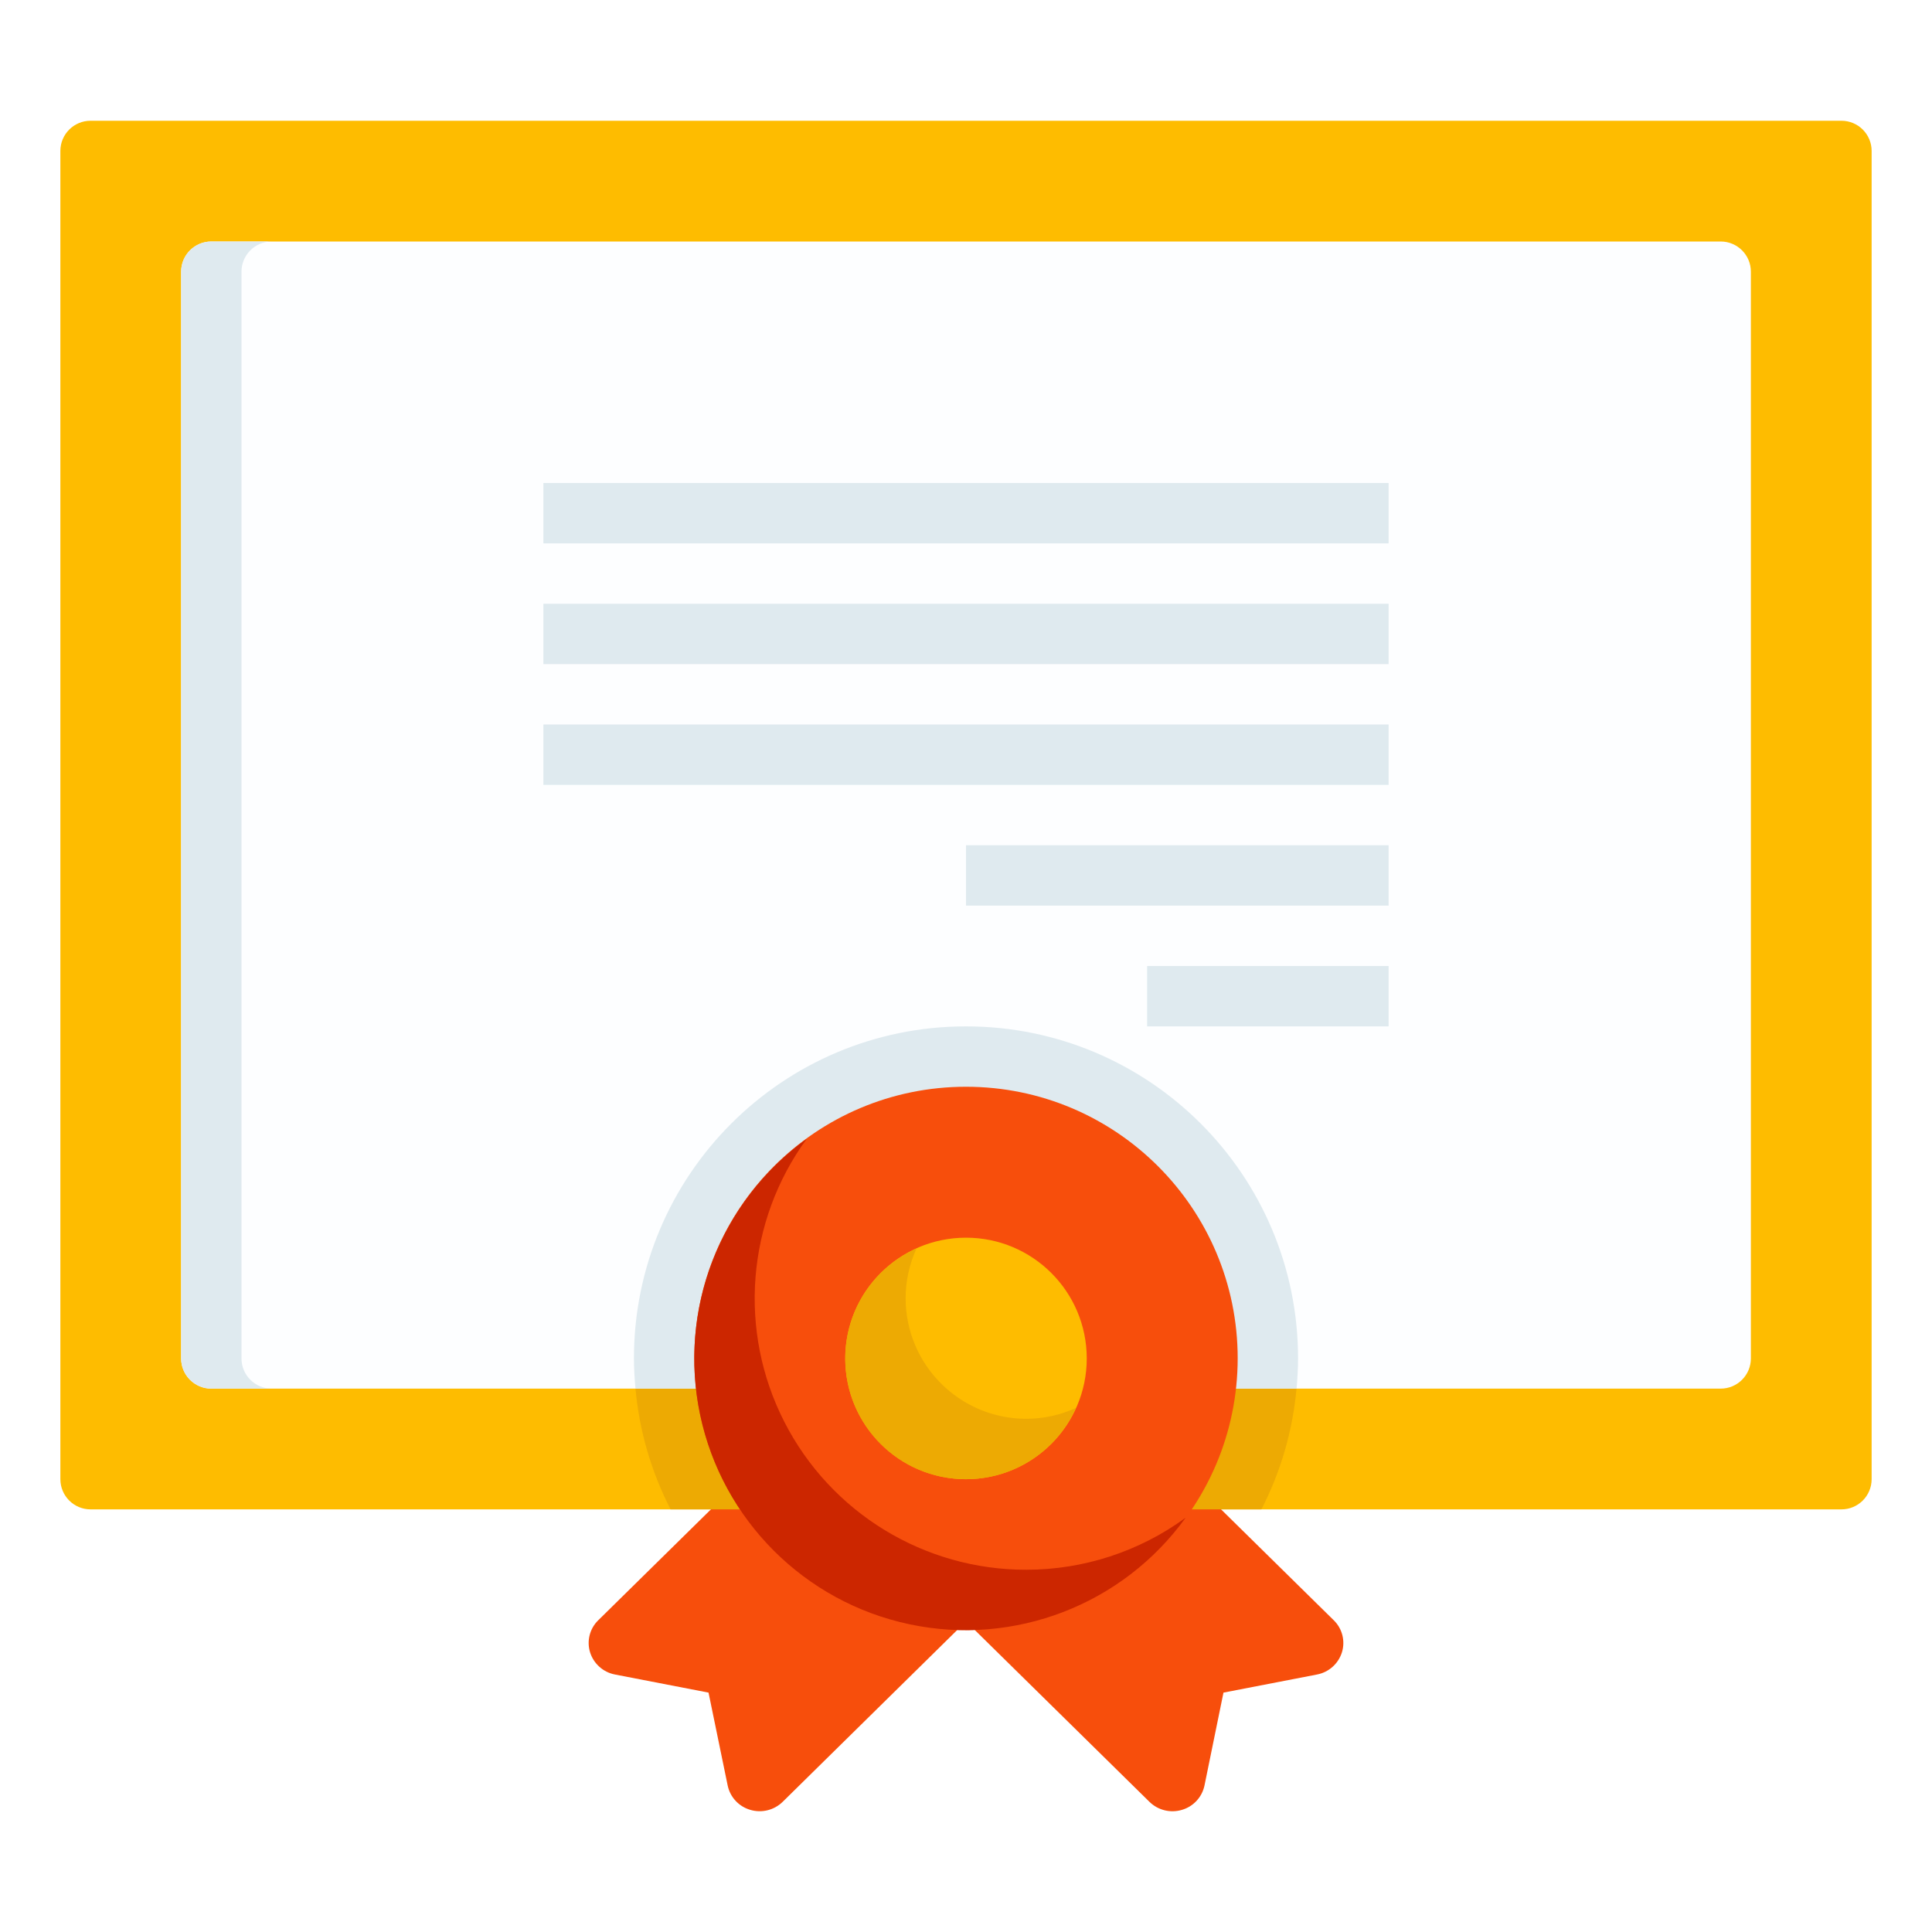
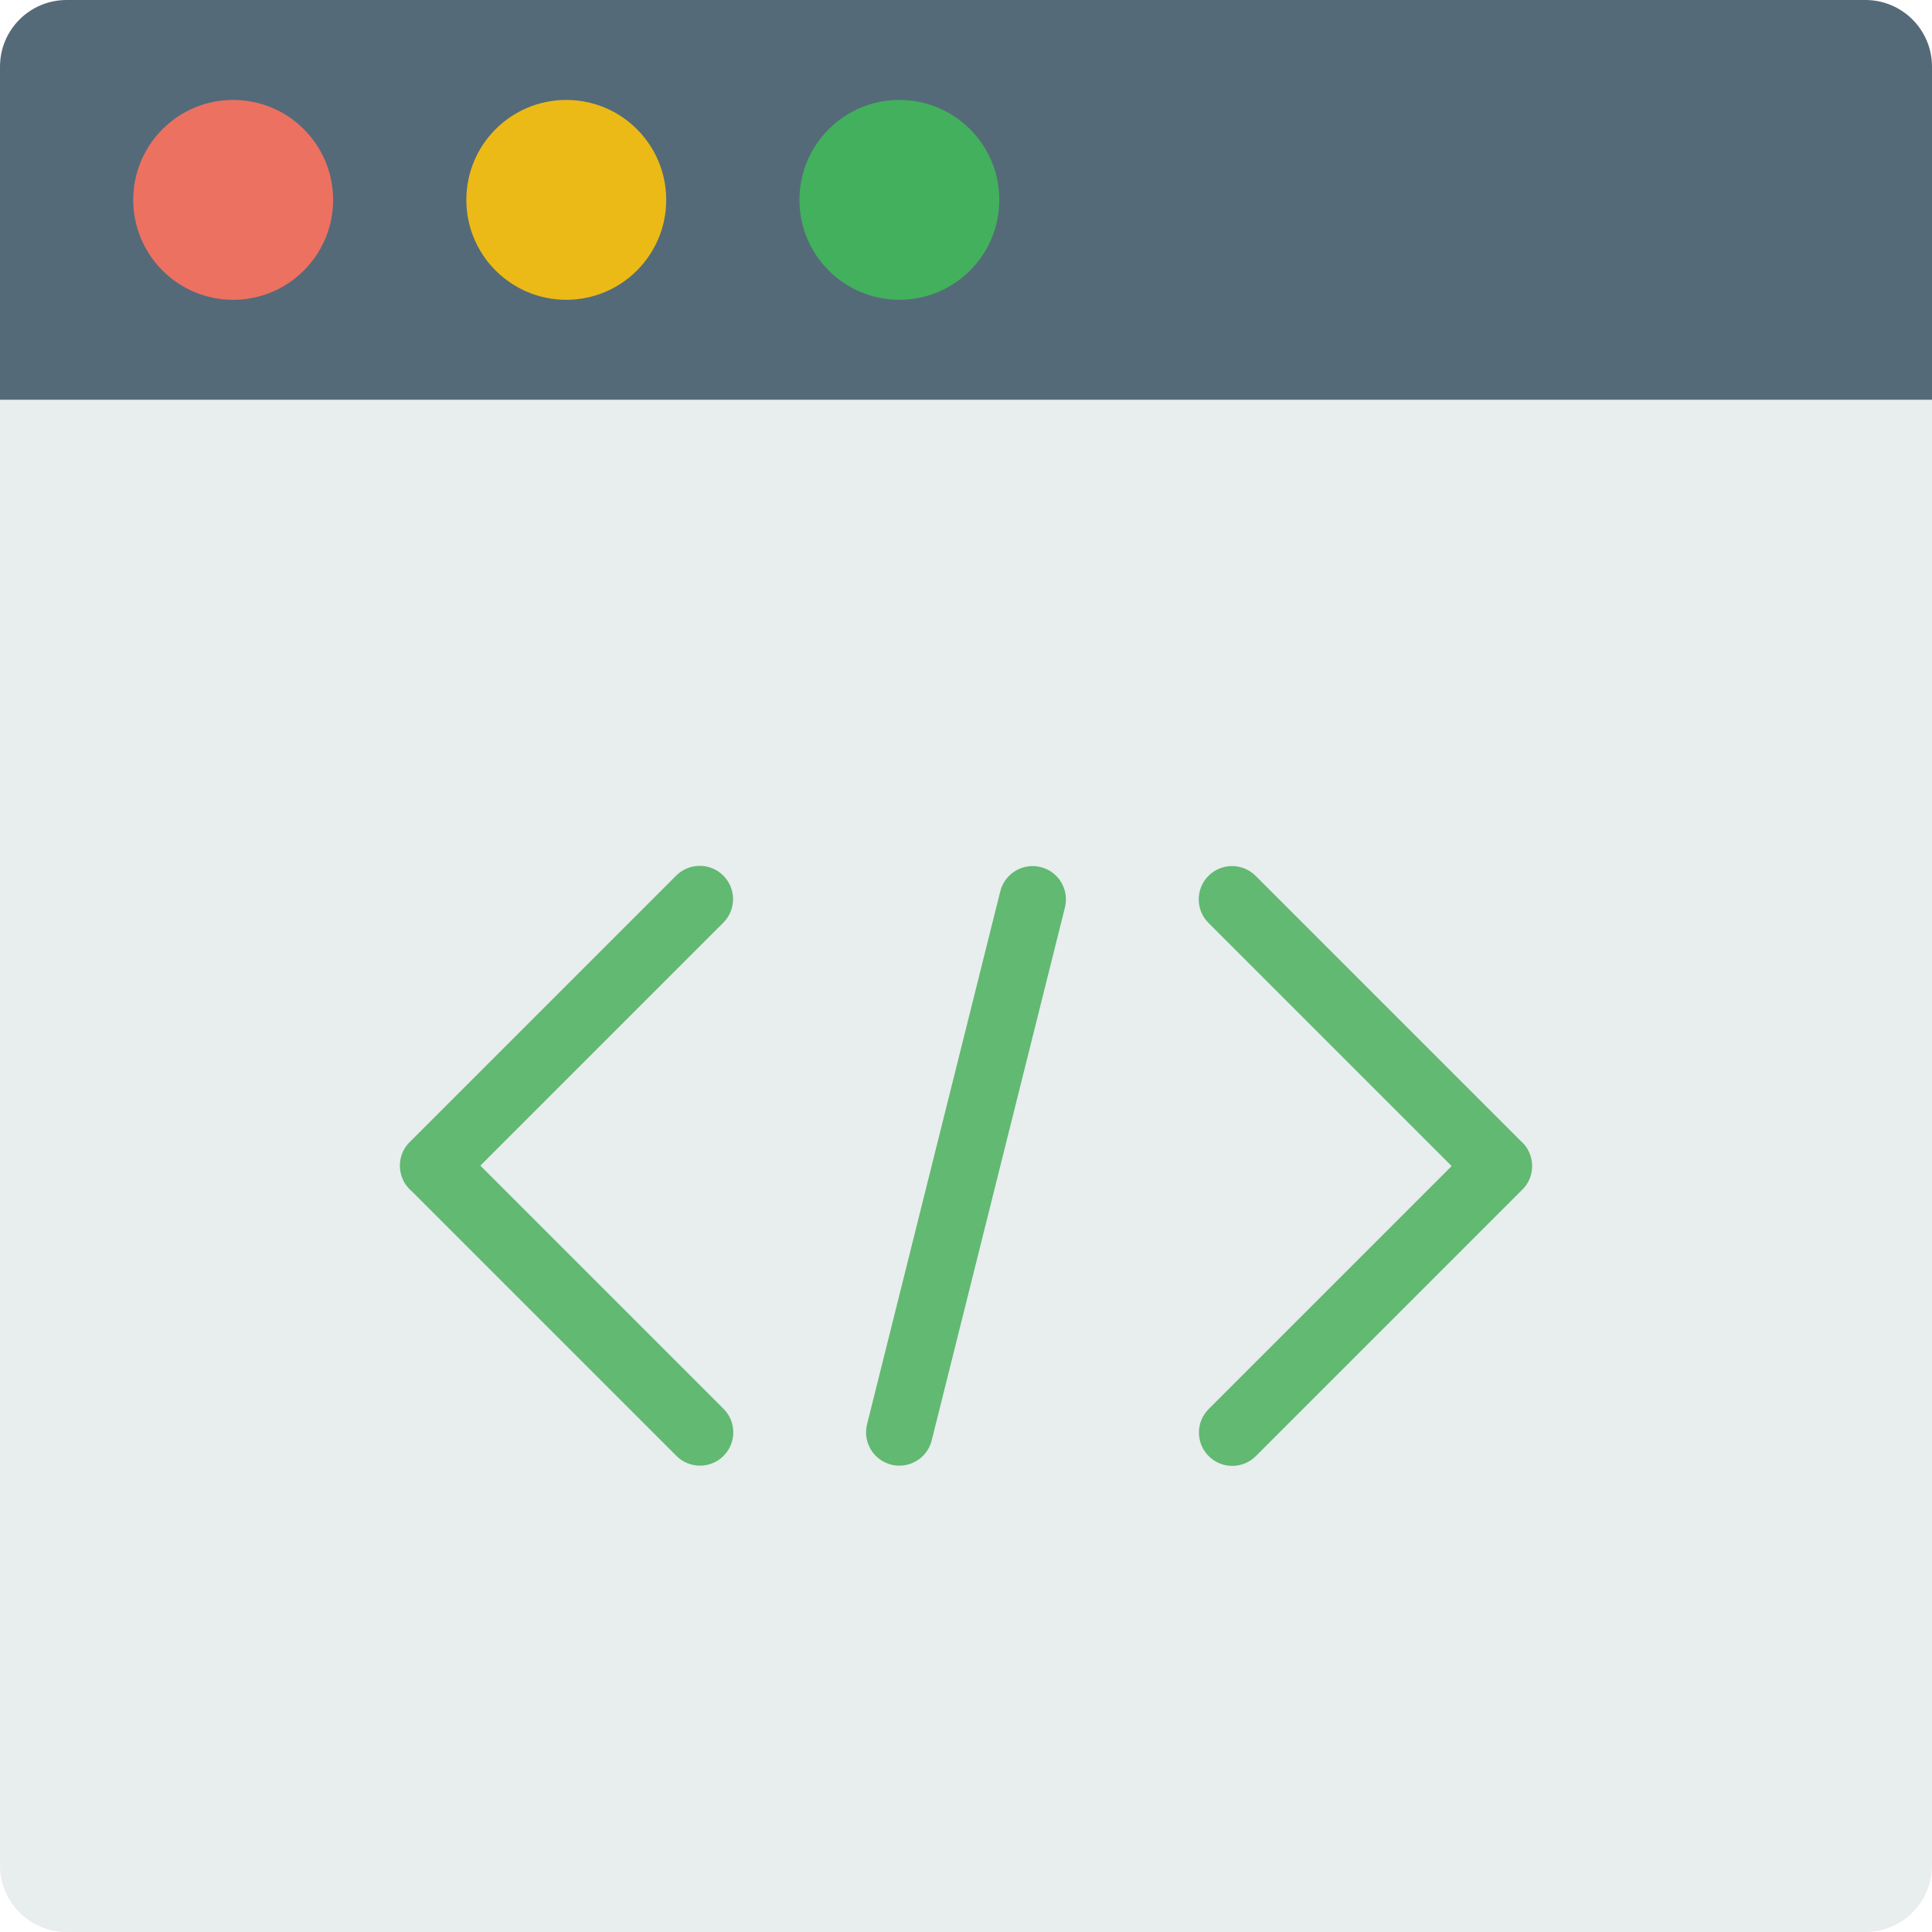
- <svg xmlns="http://www.w3.org/2000/svg" width="800px" height="800px" viewBox="0 0 64 64">
-   <g data-name="21_Certificate" id="_21_Certificate">
-     <path d="M61,50H3a1,1,0,0,1-1-1V5A1,1,0,0,1,3,4H61a1,1,0,0,1,1,1V49A1,1,0,0,1,61,50Z" style="fill:#febc00" />
-     <path d="M25.583,48l-5.767,5.675a1.051,1.051,0,0,0-.269,1.061,1.075,1.075,0,0,0,.824.734l3.1.6.634,3.077a1.067,1.067,0,0,0,.747.806,1.089,1.089,0,0,0,1.075-.265L32.5,53.218A9.72,9.72,0,0,1,25.583,48Z" style="fill:#f74e0c" />
-     <path d="M38.417,48l5.767,5.675a1.051,1.051,0,0,1,.269,1.061,1.075,1.075,0,0,1-.824.734l-3.1.6L39.9,59.148a1.067,1.067,0,0,1-.747.806,1.089,1.089,0,0,1-1.075-.265L31.5,53.218A9.72,9.72,0,0,0,38.417,48Z" style="fill:#f74e0c" />
-     <path d="M57,46H7a1,1,0,0,1-1-1V9A1,1,0,0,1,7,8H57a1,1,0,0,1,1,1V45A1,1,0,0,1,57,46Z" style="fill:#fdfeff" />
-     <path d="M21.051,46a10.9,10.9,0,0,0,1.163,4H41.786a10.9,10.9,0,0,0,1.163-4Z" style="fill:#edaa03" />
-     <path d="M43,45a11,11,0,0,0-22,0c0,.338.021.67.051,1h21.9C42.979,45.67,43,45.338,43,45Z" style="fill:#dfeaef" />
-     <path d="M8,45V9A1,1,0,0,1,9,8H7A1,1,0,0,0,6,9V45a1,1,0,0,0,1,1H9A1,1,0,0,1,8,45Z" style="fill:#dfeaef" />
-     <path d="M32,54a9,9,0,1,1,9-9A9.01,9.01,0,0,1,32,54Z" style="fill:#f74e0c" />
-     <path d="M34,52a8.984,8.984,0,0,1-7.276-14.276A8.99,8.99,0,1,0,39.276,50.276,8.944,8.944,0,0,1,34,52Z" style="fill:#cc2600" />
-     <circle cx="32" cy="45" r="4" style="fill:#febc00" />
-     <path d="M34,47a4,4,0,0,1-4-4,3.964,3.964,0,0,1,.36-1.64,3.995,3.995,0,1,0,5.28,5.28A3.964,3.964,0,0,1,34,47Z" style="fill:#edaa03" />
-     <rect height="2" style="fill:#dfeaef" width="28" x="18" y="16" />
-     <rect height="2" style="fill:#dfeaef" width="28" x="18" y="20" />
-     <rect height="2" style="fill:#dfeaef" width="28" x="18" y="24" />
-     <rect height="2" style="fill:#dfeaef" width="14" x="32" y="28" />
-     <rect height="2" style="fill:#dfeaef" width="8" x="38" y="32" />
+ <svg xmlns="http://www.w3.org/2000/svg" height="800px" width="800px" version="1.1" id="Layer_1" viewBox="0 0 512 512" xml:space="preserve">
+   <g>
+     <path style="fill:#E8EDEE;" d="M494.345,512H17.655C7.901,512,0,504.099,0,494.345V105.931h512v388.414   C512,504.099,504.099,512,494.345,512" />
+     <path style="fill:#546A79;" d="M512,105.931H0V17.655C0,7.901,7.901,0,17.655,0h476.69C504.099,0,512,7.901,512,17.655V105.931z" />
+     <path style="fill:#ED7161;" d="M88.276,52.966c0-14.627-11.855-26.483-26.483-26.483S35.31,38.338,35.31,52.966   s11.855,26.483,26.483,26.483S88.276,67.593,88.276,52.966" />
+     <path style="fill:#ECBA16;" d="M176.552,52.966c0-14.627-11.855-26.483-26.483-26.483s-26.483,11.855-26.483,26.483   s11.855,26.483,26.483,26.483S176.552,67.593,176.552,52.966" />
+     <path style="fill:#42B05C;" d="M264.828,52.966c0-14.627-11.855-26.483-26.483-26.483c-14.627,0-26.483,11.855-26.483,26.483   s11.855,26.483,26.483,26.483C252.972,79.448,264.828,67.593,264.828,52.966" />
+     <g>
+       <path style="fill:#61B972;" d="M185.5,388.414c-2.26,0-4.52-0.865-6.241-2.586l-70.144-70.144    c-1.05-0.883-1.907-2.022-2.454-3.337c-1.359-3.302-0.671-7.097,1.854-9.622l70.682-70.682c3.452-3.443,9.039-3.443,12.482,0    c3.452,3.452,3.452,9.039,0,12.482l-64.38,64.38l64.441,64.441c3.452,3.452,3.452,9.031,0,12.482    C190.02,387.549,187.76,388.414,185.5,388.414" />
+       <path style="fill:#61B972;" d="M326.561,388.474c-2.26,0-4.52-0.865-6.241-2.587c-3.452-3.452-3.452-9.031,0-12.482l64.38-64.38    l-64.441-64.441c-3.443-3.443-3.443-9.031,0-12.482c3.452-3.443,9.039-3.443,12.482,0l70.144,70.144    c1.059,0.892,1.907,2.022,2.454,3.337c1.368,3.302,0.671,7.097-1.854,9.622l-70.682,70.682    C331.08,387.609,328.821,388.474,326.561,388.474" />
+       <path style="fill:#61B972;" d="M238.354,388.414c-0.715,0-1.43-0.079-2.154-0.265c-4.723-1.183-7.601-5.976-6.418-10.708    l35.31-141.241c1.183-4.723,5.994-7.592,10.708-6.418c4.723,1.183,7.601,5.976,6.418,10.708l-35.31,141.241    C245.901,385.739,242.308,388.414,238.354,388.414" />
+     </g>
  </g>
</svg>
